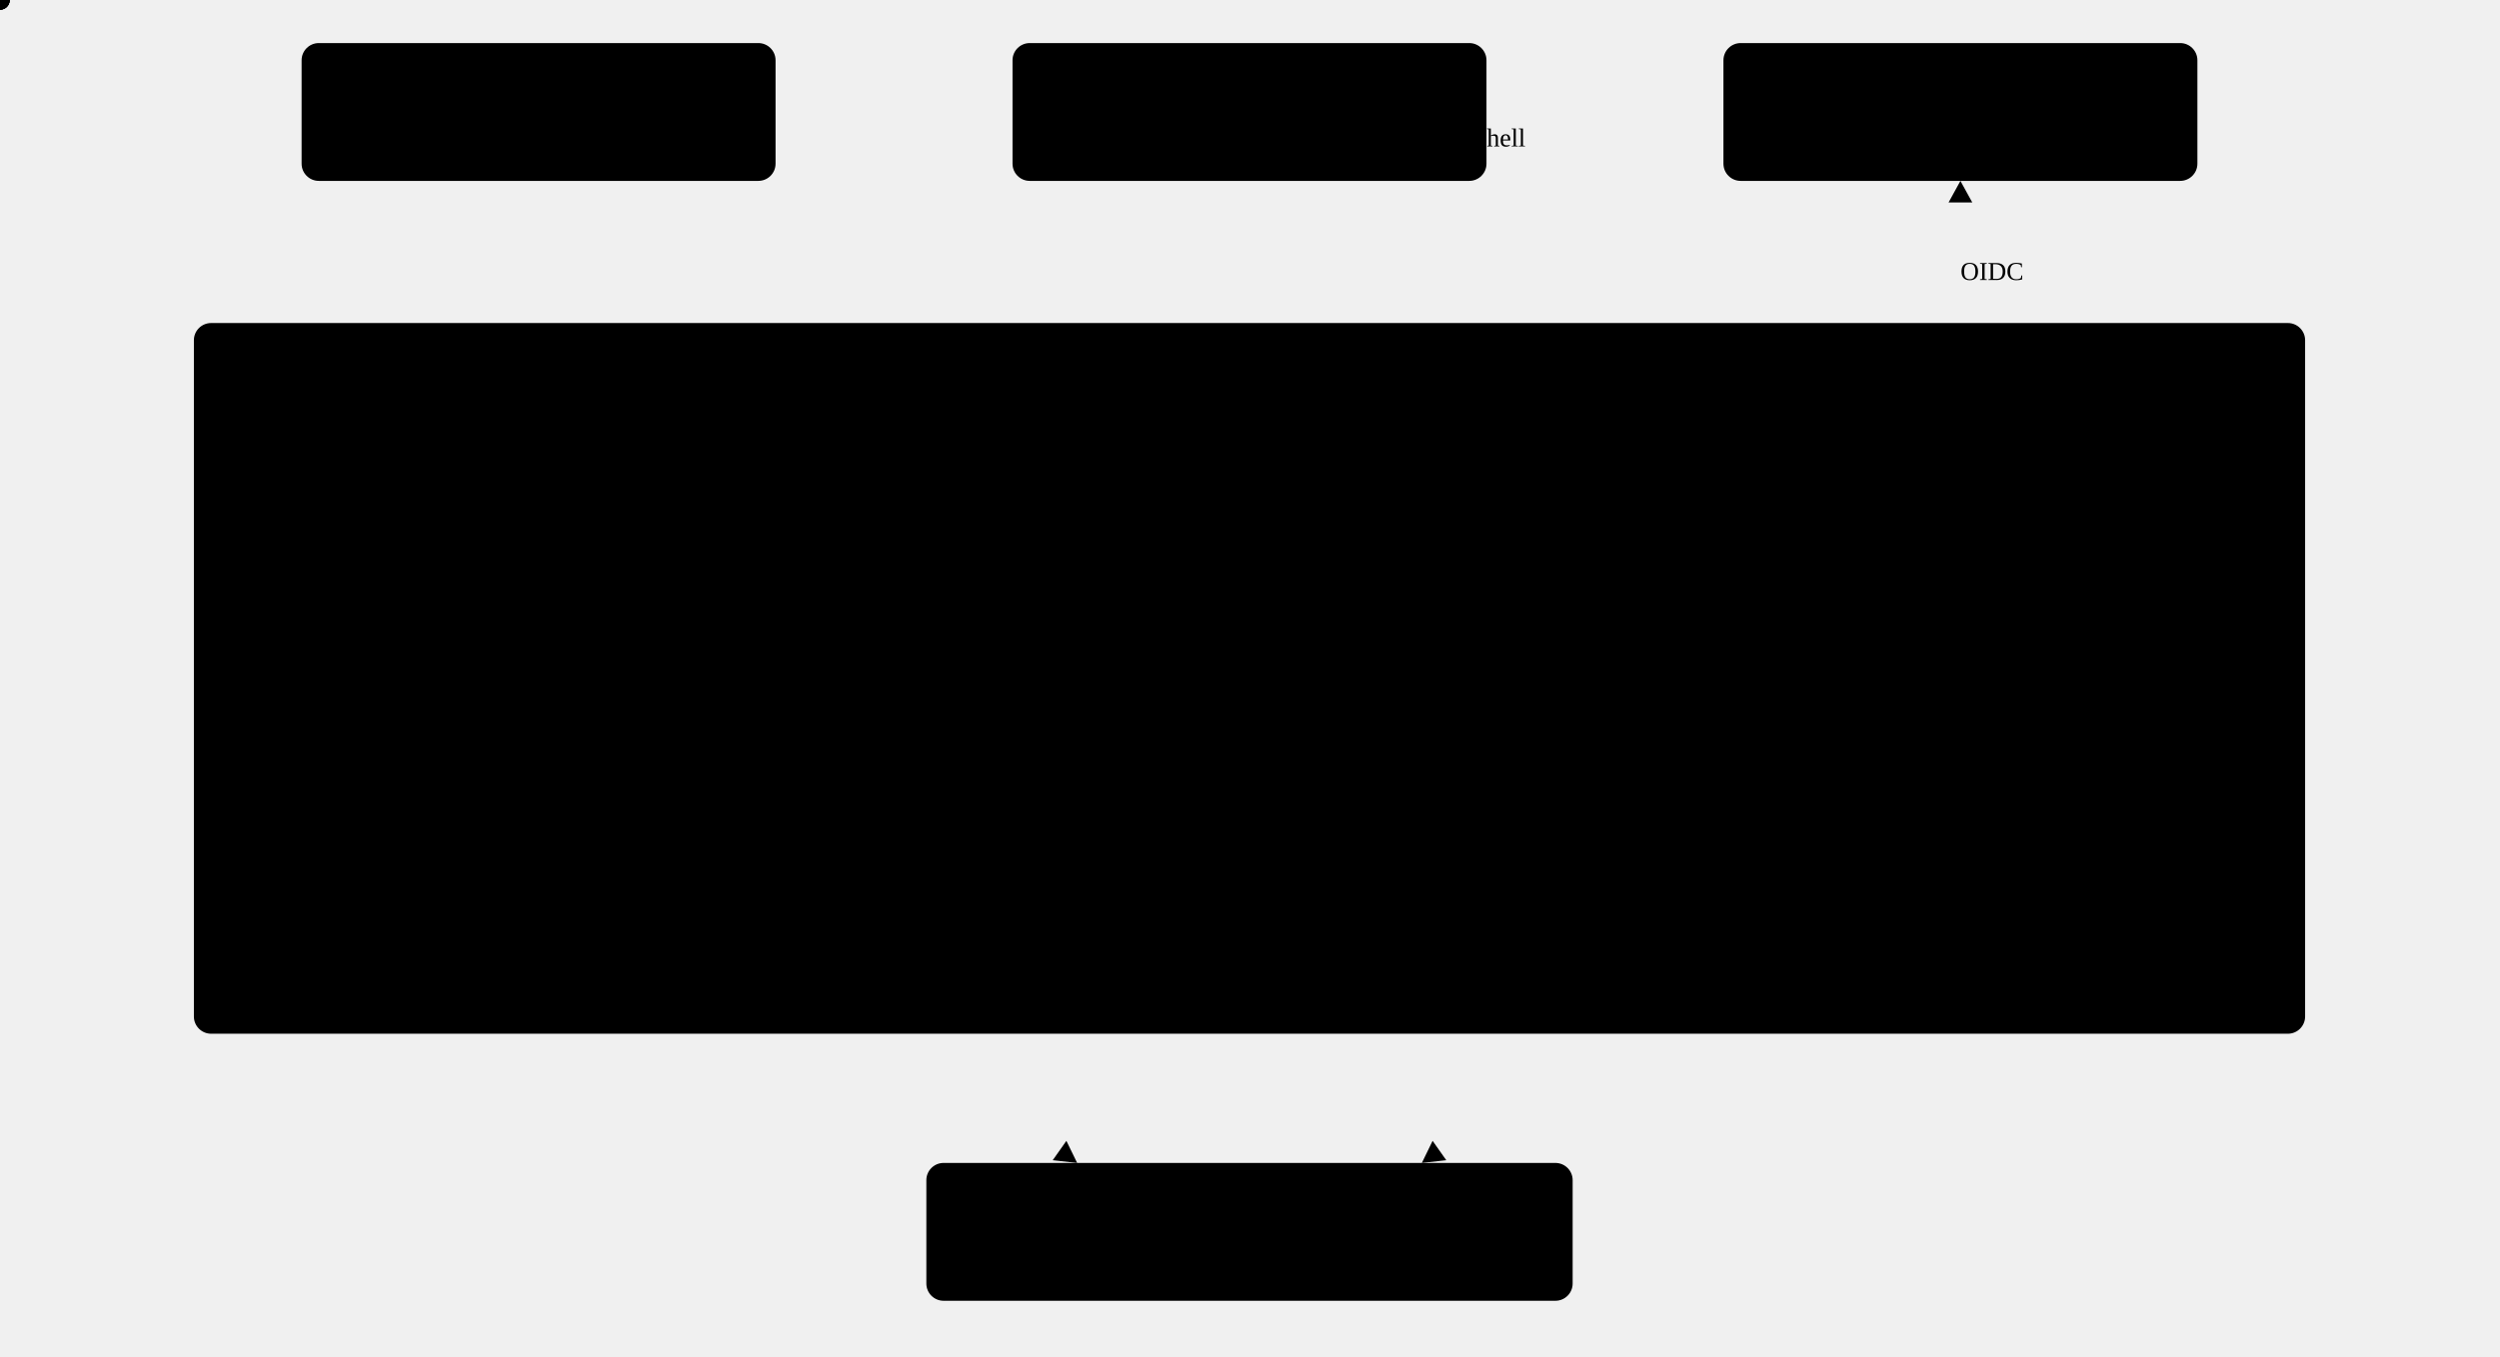
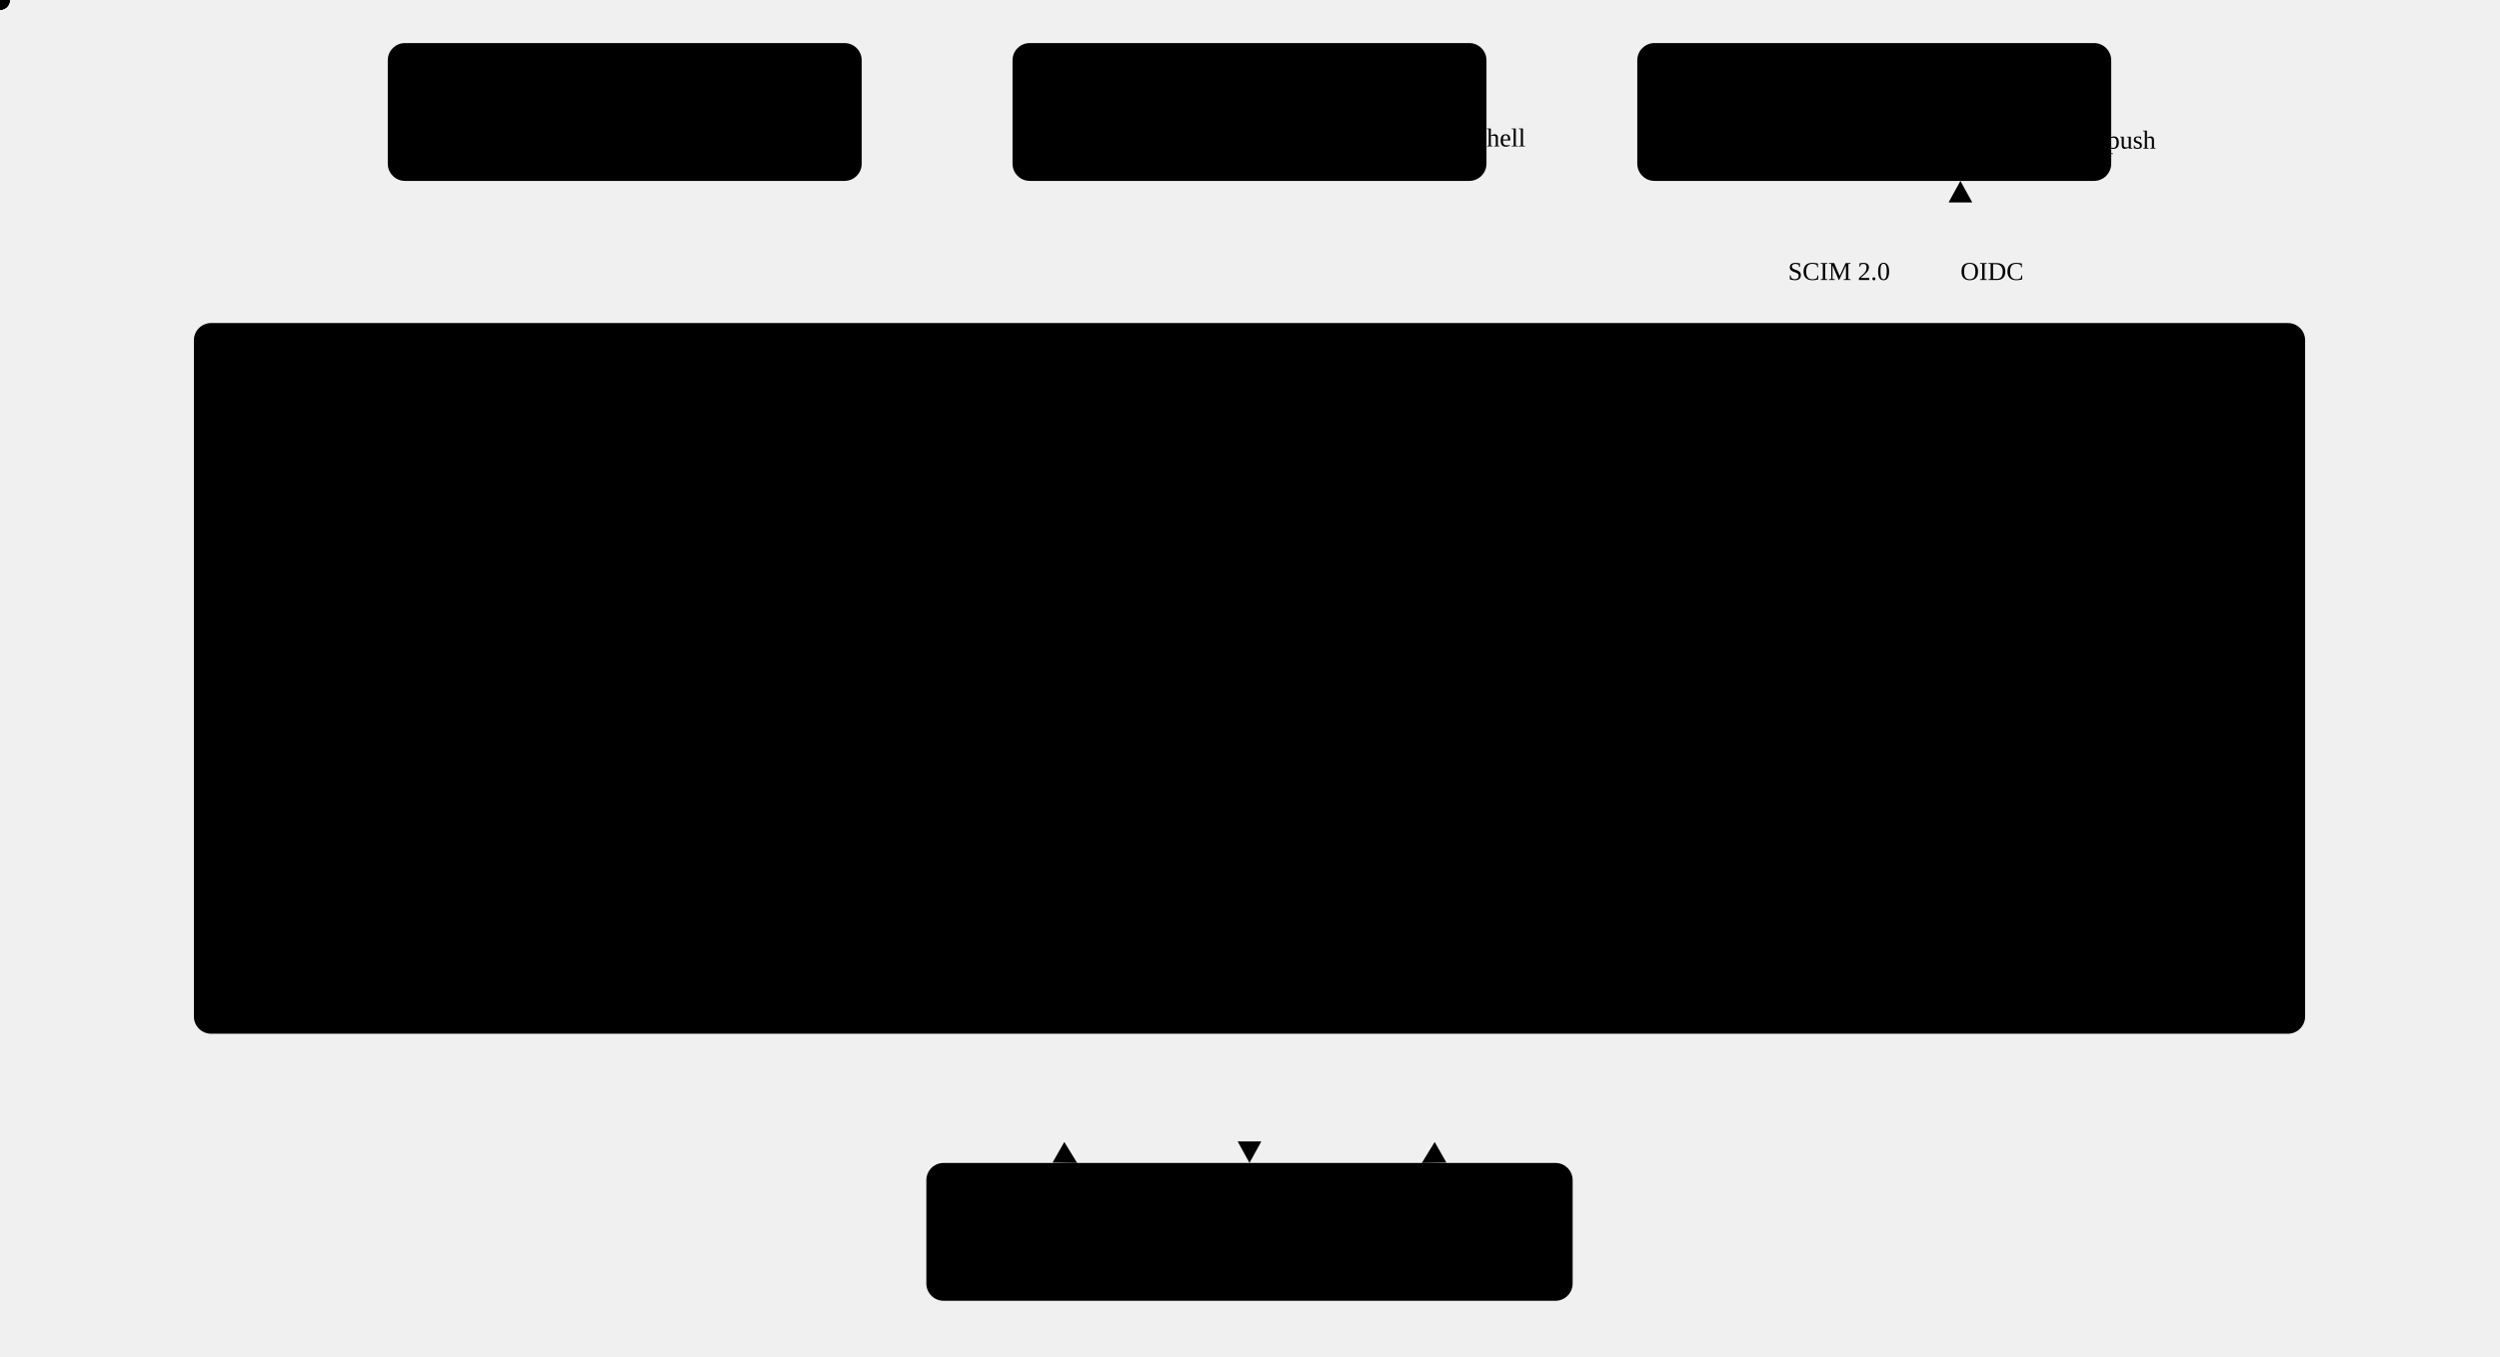
<svg xmlns="http://www.w3.org/2000/svg" class="jim-diagram" viewBox="0 0 1160 630" role="img" aria-labelledby="jimdg-wa-title jimdg-wa-desc">
  <defs>
    <mask id="jimdg-wa-labelcut" maskUnits="userSpaceOnUse" x="0" y="0" width="1160" height="630">
      <rect x="0" y="0" width="1160" height="630" fill="#ffffff" />
-       <rect x="889.4" y="117" width="41.2" height="18" rx="3" fill="#000000" />
-       <rect x="274.6" y="303" width="110.8" height="18" rx="3" fill="#000000" />
+       <rect x="798" y="116" width="64.2" height="19" rx="3" fill="#000000" />
+       <rect x="889.5" y="116" width="41.1" height="19" rx="3" fill="#000000" />
+       <rect x="230.5" y="302" width="119.3" height="19" rx="3" fill="#000000" />
    </mask>
  </defs>
  <g id="jimdg-wa-people">
-     <rect class="jimdg-stage" x="140" y="20" width="220" height="64" rx="8" />
-     <circle class="jimdg-person-glyph" cx="160" cy="41" r="6" />
-     <path class="jimdg-person-glyph" d="M149,63 a11,11 0 0 1 22,0 z" />
-     <text class="jimdg-stage-label" x="268" y="47">Administrator</text>
-     <text class="jimdg-system-sub" x="268" y="68">web UI</text>
+     <rect class="jimdg-stage" x="180" y="20" width="220" height="64" rx="8" />
+     <circle class="jimdg-person-glyph" cx="200" cy="41" r="6" />
+     <path class="jimdg-person-glyph" d="M189,63 a11,11 0 0 1 22,0 z" />
+     <text class="jimdg-stage-label" x="308" y="47">Administrator</text>
+     <text class="jimdg-system-sub" x="308" y="68">web UI</text>
    <rect class="jimdg-stage" x="470" y="20" width="220" height="64" rx="8" />
    <text class="jimdg-glyph-code" x="482" y="48">&gt;_</text>
    <text class="jimdg-stage-label" x="592" y="47">Automation Client</text>
    <text class="jimdg-system-sub" x="592" y="68">REST API · PowerShell</text>
-     <rect class="jimdg-system" x="800" y="20" width="220" height="64" rx="8" />
-     <text class="jimdg-system-name" x="910" y="48">Identity Provider</text>
-     <text class="jimdg-system-sub" x="910" y="69">OIDC single sign-on</text>
+     <rect class="jimdg-system" x="760" y="20" width="220" height="64" rx="8" />
+     <text class="jimdg-system-name" x="870" y="48">Identity Provider</text>
+     <text class="jimdg-system-sub" x="870" y="69">OIDC sign-in · SCIM push</text>
  </g>
  <g id="jimdg-wa-boundary">
    <rect class="jimdg-hub" x="90" y="150" width="980" height="330" rx="8" />
  </g>
  <g id="jimdg-wa-middleware">
    <rect class="jimdg-stage" x="130" y="220" width="900" height="64" rx="8" />
    <text class="jimdg-stage-label" x="580" y="246">Authentication middleware</text>
-     <text class="jimdg-system-sub" x="580" y="267">OIDC sign-in · API key validation</text>
+     <text class="jimdg-system-sub" x="580" y="267">OIDC sign-in · bearer tokens: SSO, API and SCIM keys</text>
  </g>
  <g id="jimdg-wa-endpoints">
-     <rect class="jimdg-stage" x="210" y="340" width="240" height="80" rx="8" />
-     <text class="jimdg-stage-label" x="330" y="373">Blazor pages</text>
-     <text class="jimdg-system-sub" x="330" y="396">admin UI</text>
-     <rect class="jimdg-stage" x="710" y="340" width="240" height="80" rx="8" />
-     <text class="jimdg-stage-label" x="830" y="373">API controllers</text>
-     <text class="jimdg-system-sub" x="830" y="396">REST at /api/</text>
+     <rect class="jimdg-stage" x="180" y="340" width="220" height="80" rx="8" />
+     <text class="jimdg-stage-label" x="290" y="373">Blazor pages</text>
+     <text class="jimdg-system-sub" x="290" y="396">admin UI</text>
+     <rect class="jimdg-stage" x="470" y="340" width="220" height="80" rx="8" />
+     <text class="jimdg-stage-label" x="580" y="373">API controllers</text>
+     <text class="jimdg-system-sub" x="580" y="396">REST at /api/</text>
+     <rect class="jimdg-stage" x="760" y="340" width="220" height="80" rx="8" />
+     <text class="jimdg-stage-label" x="870" y="373">SCIM controllers</text>
+     <text class="jimdg-system-sub" x="870" y="396">SCIM 2.0 at /scim/v2/</text>
  </g>
  <g id="jimdg-wa-facade">
    <rect class="jimdg-stage" x="430" y="540" width="300" height="64" rx="8" />
    <text class="jimdg-stage-label" x="580" y="566">JimApplication facade</text>
    <text class="jimdg-system-sub" x="580" y="587">Application Layer entry point</text>
  </g>
  <g mask="url(#jimdg-wa-labelcut)">
    <g id="jimdg-wa-edges">
-       <line class="jimdg-spoke" x1="250" y1="84" x2="250" y2="210" />
-       <polygon class="jimdg-arrow" points="0,0 -10,-5.5 -10,5.5" transform="translate(250,220) rotate(90)" />
+       <line class="jimdg-spoke" x1="290" y1="84" x2="290" y2="210" />
+       <polygon class="jimdg-arrow" points="0,0 -10,-5.5 -10,5.5" transform="translate(290,220) rotate(90)" />
      <line class="jimdg-spoke" x1="580" y1="84" x2="580" y2="210" />
      <polygon class="jimdg-arrow" points="0,0 -10,-5.5 -10,5.5" transform="translate(580,220) rotate(90)" />
+       <line class="jimdg-spoke" x1="830" y1="84" x2="830" y2="210" />
+       <polygon class="jimdg-arrow" points="0,0 -10,-5.5 -10,5.5" transform="translate(830,220) rotate(90)" />
      <line class="jimdg-spoke" x1="910" y1="220" x2="910" y2="94" />
      <polygon class="jimdg-arrow" points="0,0 -10,-5.5 -10,5.5" transform="translate(910,84) rotate(-90)" />
-       <line class="jimdg-flow" x1="330" y1="284" x2="330" y2="330" />
-       <polygon class="jimdg-flow-arrow" points="0,0 -10,-5.5 -10,5.5" transform="translate(330,340) rotate(90)" />
-       <line class="jimdg-flow" x1="830" y1="284" x2="830" y2="330" />
-       <polygon class="jimdg-flow-arrow" points="0,0 -10,-5.5 -10,5.5" transform="translate(830,340) rotate(90)" />
-       <line class="jimdg-flow" x1="330" y1="420" x2="491.8" y2="534.2" />
-       <polygon class="jimdg-flow-arrow" points="0,0 -10,-5.5 -10,5.5" transform="translate(500,540) rotate(35.2)" />
-       <line class="jimdg-flow" x1="830" y1="420" x2="668.2" y2="534.2" />
-       <polygon class="jimdg-flow-arrow" points="0,0 -10,-5.5 -10,5.5" transform="translate(660,540) rotate(144.8)" />
+       <line class="jimdg-flow" x1="290" y1="284" x2="290" y2="330" />
+       <polygon class="jimdg-flow-arrow" points="0,0 -10,-5.5 -10,5.5" transform="translate(290,340) rotate(90)" />
+       <line class="jimdg-flow" x1="580" y1="284" x2="580" y2="330" />
+       <polygon class="jimdg-flow-arrow" points="0,0 -10,-5.5 -10,5.5" transform="translate(580,340) rotate(90)" />
+       <line class="jimdg-flow" x1="870" y1="284" x2="870" y2="330" />
+       <polygon class="jimdg-flow-arrow" points="0,0 -10,-5.5 -10,5.5" transform="translate(870,340) rotate(90)" />
+       <line class="jimdg-flow" x1="290" y1="420" x2="491.3" y2="535" />
+       <polygon class="jimdg-flow-arrow" points="0,0 -10,-5.5 -10,5.5" transform="translate(500,540) rotate(29.7)" />
+       <line class="jimdg-flow" x1="580" y1="420" x2="580" y2="530" />
+       <polygon class="jimdg-flow-arrow" points="0,0 -10,-5.5 -10,5.5" transform="translate(580,540) rotate(90)" />
+       <line class="jimdg-flow" x1="870" y1="420" x2="668.7" y2="535" />
+       <polygon class="jimdg-flow-arrow" points="0,0 -10,-5.5 -10,5.5" transform="translate(660,540) rotate(150.3)" />
    </g>
    <g id="jimdg-wa-packets">
      <circle class="jimdg-packet" r="4.5">
-         <animateMotion dur="2.2s" begin="0s" repeatCount="indefinite" path="M250,86 L250,208" />
+         <animateMotion dur="2.2s" begin="0s" repeatCount="indefinite" path="M290,86 L290,208" />
        <animate attributeName="opacity" values="0;1;1;0" keyTimes="0;0.15;0.85;1" dur="2.2s" begin="0s" repeatCount="indefinite" />
      </circle>
      <circle class="jimdg-packet" r="4.5">
-         <animateMotion dur="1.6s" begin="1.1s" repeatCount="indefinite" path="M330,286 L330,328" />
+         <animateMotion dur="1.6s" begin="1.1s" repeatCount="indefinite" path="M290,286 L290,328" />
        <animate attributeName="opacity" values="0;1;1;0" keyTimes="0;0.15;0.85;1" dur="1.6s" begin="1.1s" repeatCount="indefinite" />
      </circle>
      <circle class="jimdg-packet" r="4.5">
        <animateMotion dur="2.2s" begin="-1s" repeatCount="indefinite" path="M580,86 L580,208" />
        <animate attributeName="opacity" values="0;1;1;0" keyTimes="0;0.15;0.85;1" dur="2.2s" begin="-1s" repeatCount="indefinite" />
      </circle>
      <circle class="jimdg-packet" r="4.5">
-         <animateMotion dur="1.6s" begin="0.1s" repeatCount="indefinite" path="M830,286 L830,328" />
+         <animateMotion dur="1.6s" begin="0.1s" repeatCount="indefinite" path="M580,286 L580,328" />
        <animate attributeName="opacity" values="0;1;1;0" keyTimes="0;0.15;0.85;1" dur="1.6s" begin="0.1s" repeatCount="indefinite" />
+       </circle>
+       <circle class="jimdg-packet" r="4.5">
+         <animateMotion dur="2.2s" begin="-1.6s" repeatCount="indefinite" path="M830,86 L830,208" />
+         <animate attributeName="opacity" values="0;1;1;0" keyTimes="0;0.15;0.85;1" dur="2.2s" begin="-1.6s" repeatCount="indefinite" />
+       </circle>
+       <circle class="jimdg-packet" r="4.5">
+         <animateMotion dur="1.6s" begin="0.6s" repeatCount="indefinite" path="M870,286 L870,328" />
+         <animate attributeName="opacity" values="0;1;1;0" keyTimes="0;0.15;0.85;1" dur="1.6s" begin="0.6s" repeatCount="indefinite" />
      </circle>
    </g>
  </g>
  <g id="jimdg-wa-labels">
+     <text class="jimdg-spoke-label jimdg-anchor-middle" x="830" y="130">SCIM 2.0</text>
    <text class="jimdg-spoke-label jimdg-anchor-middle" x="910" y="130">OIDC</text>
-     <text class="jimdg-flow-label jimdg-anchor-middle" x="330" y="316">validates requests</text>
+     <text class="jimdg-flow-label jimdg-anchor-middle" x="290" y="316">validates requests</text>
  </g>
  <g id="jimdg-wa-boundary-title">
    <text class="jimdg-hub-title" x="580" y="186">JIM.Web</text>
  </g>
</svg>
